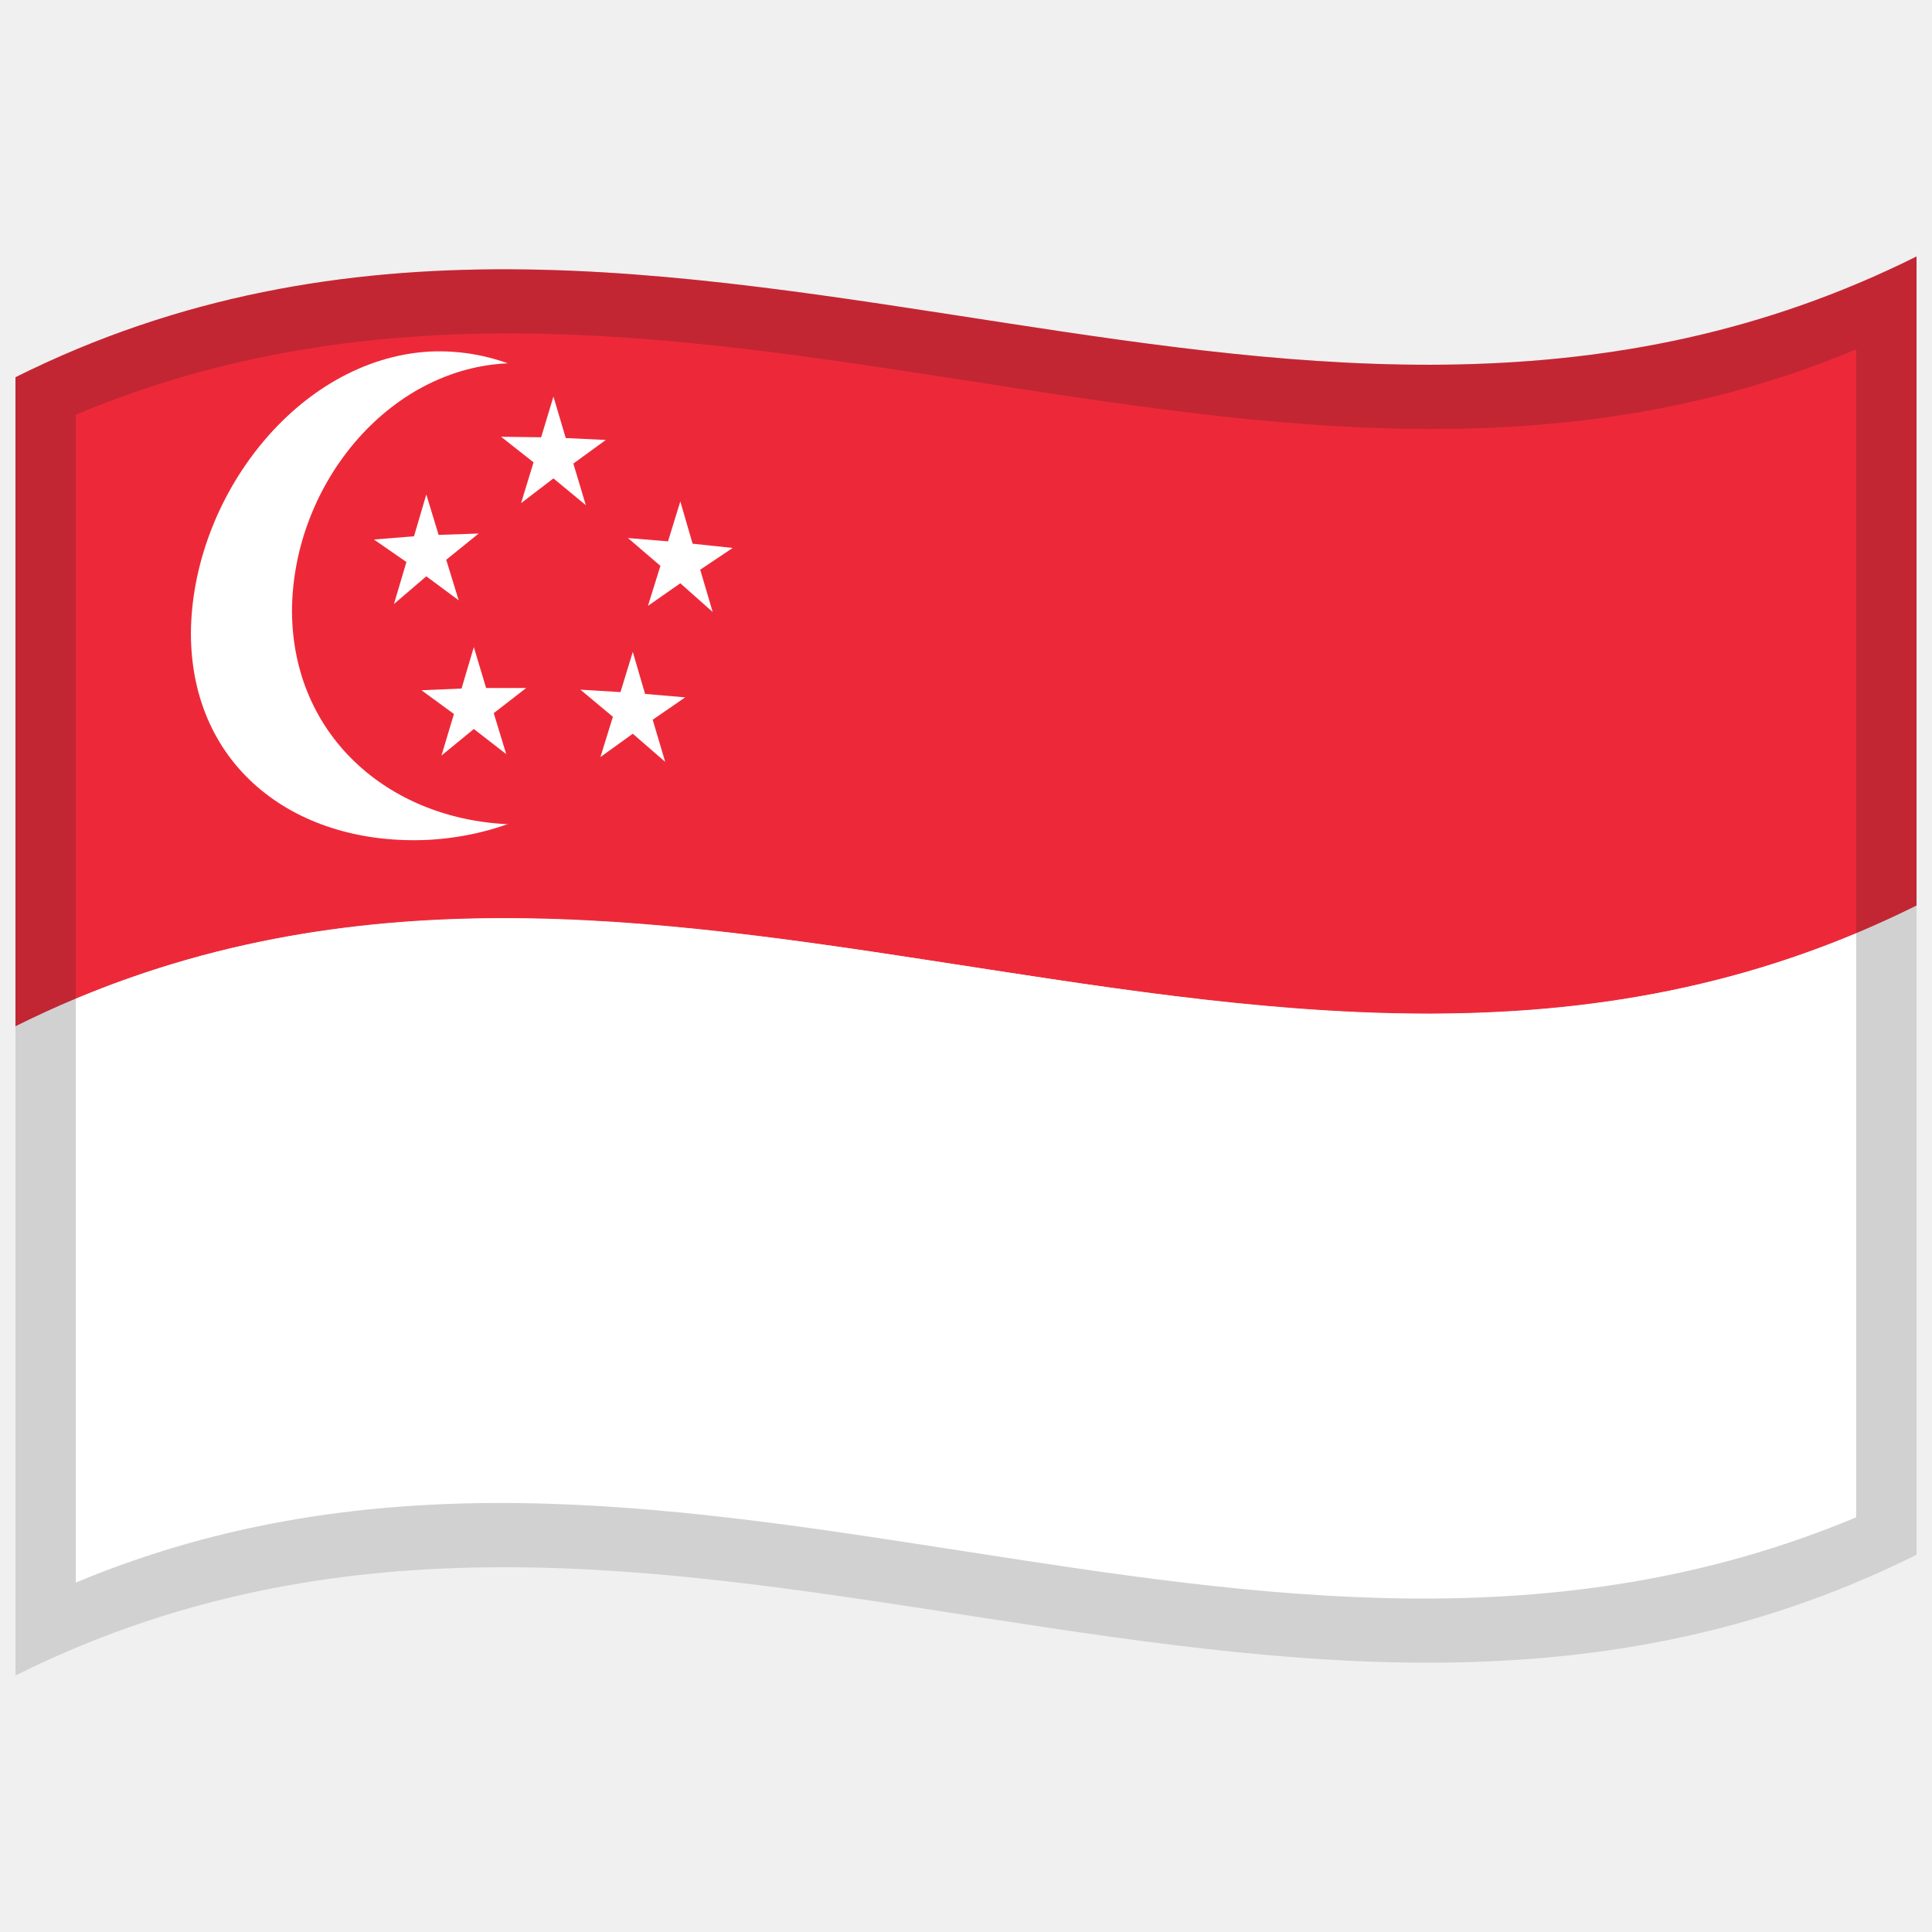
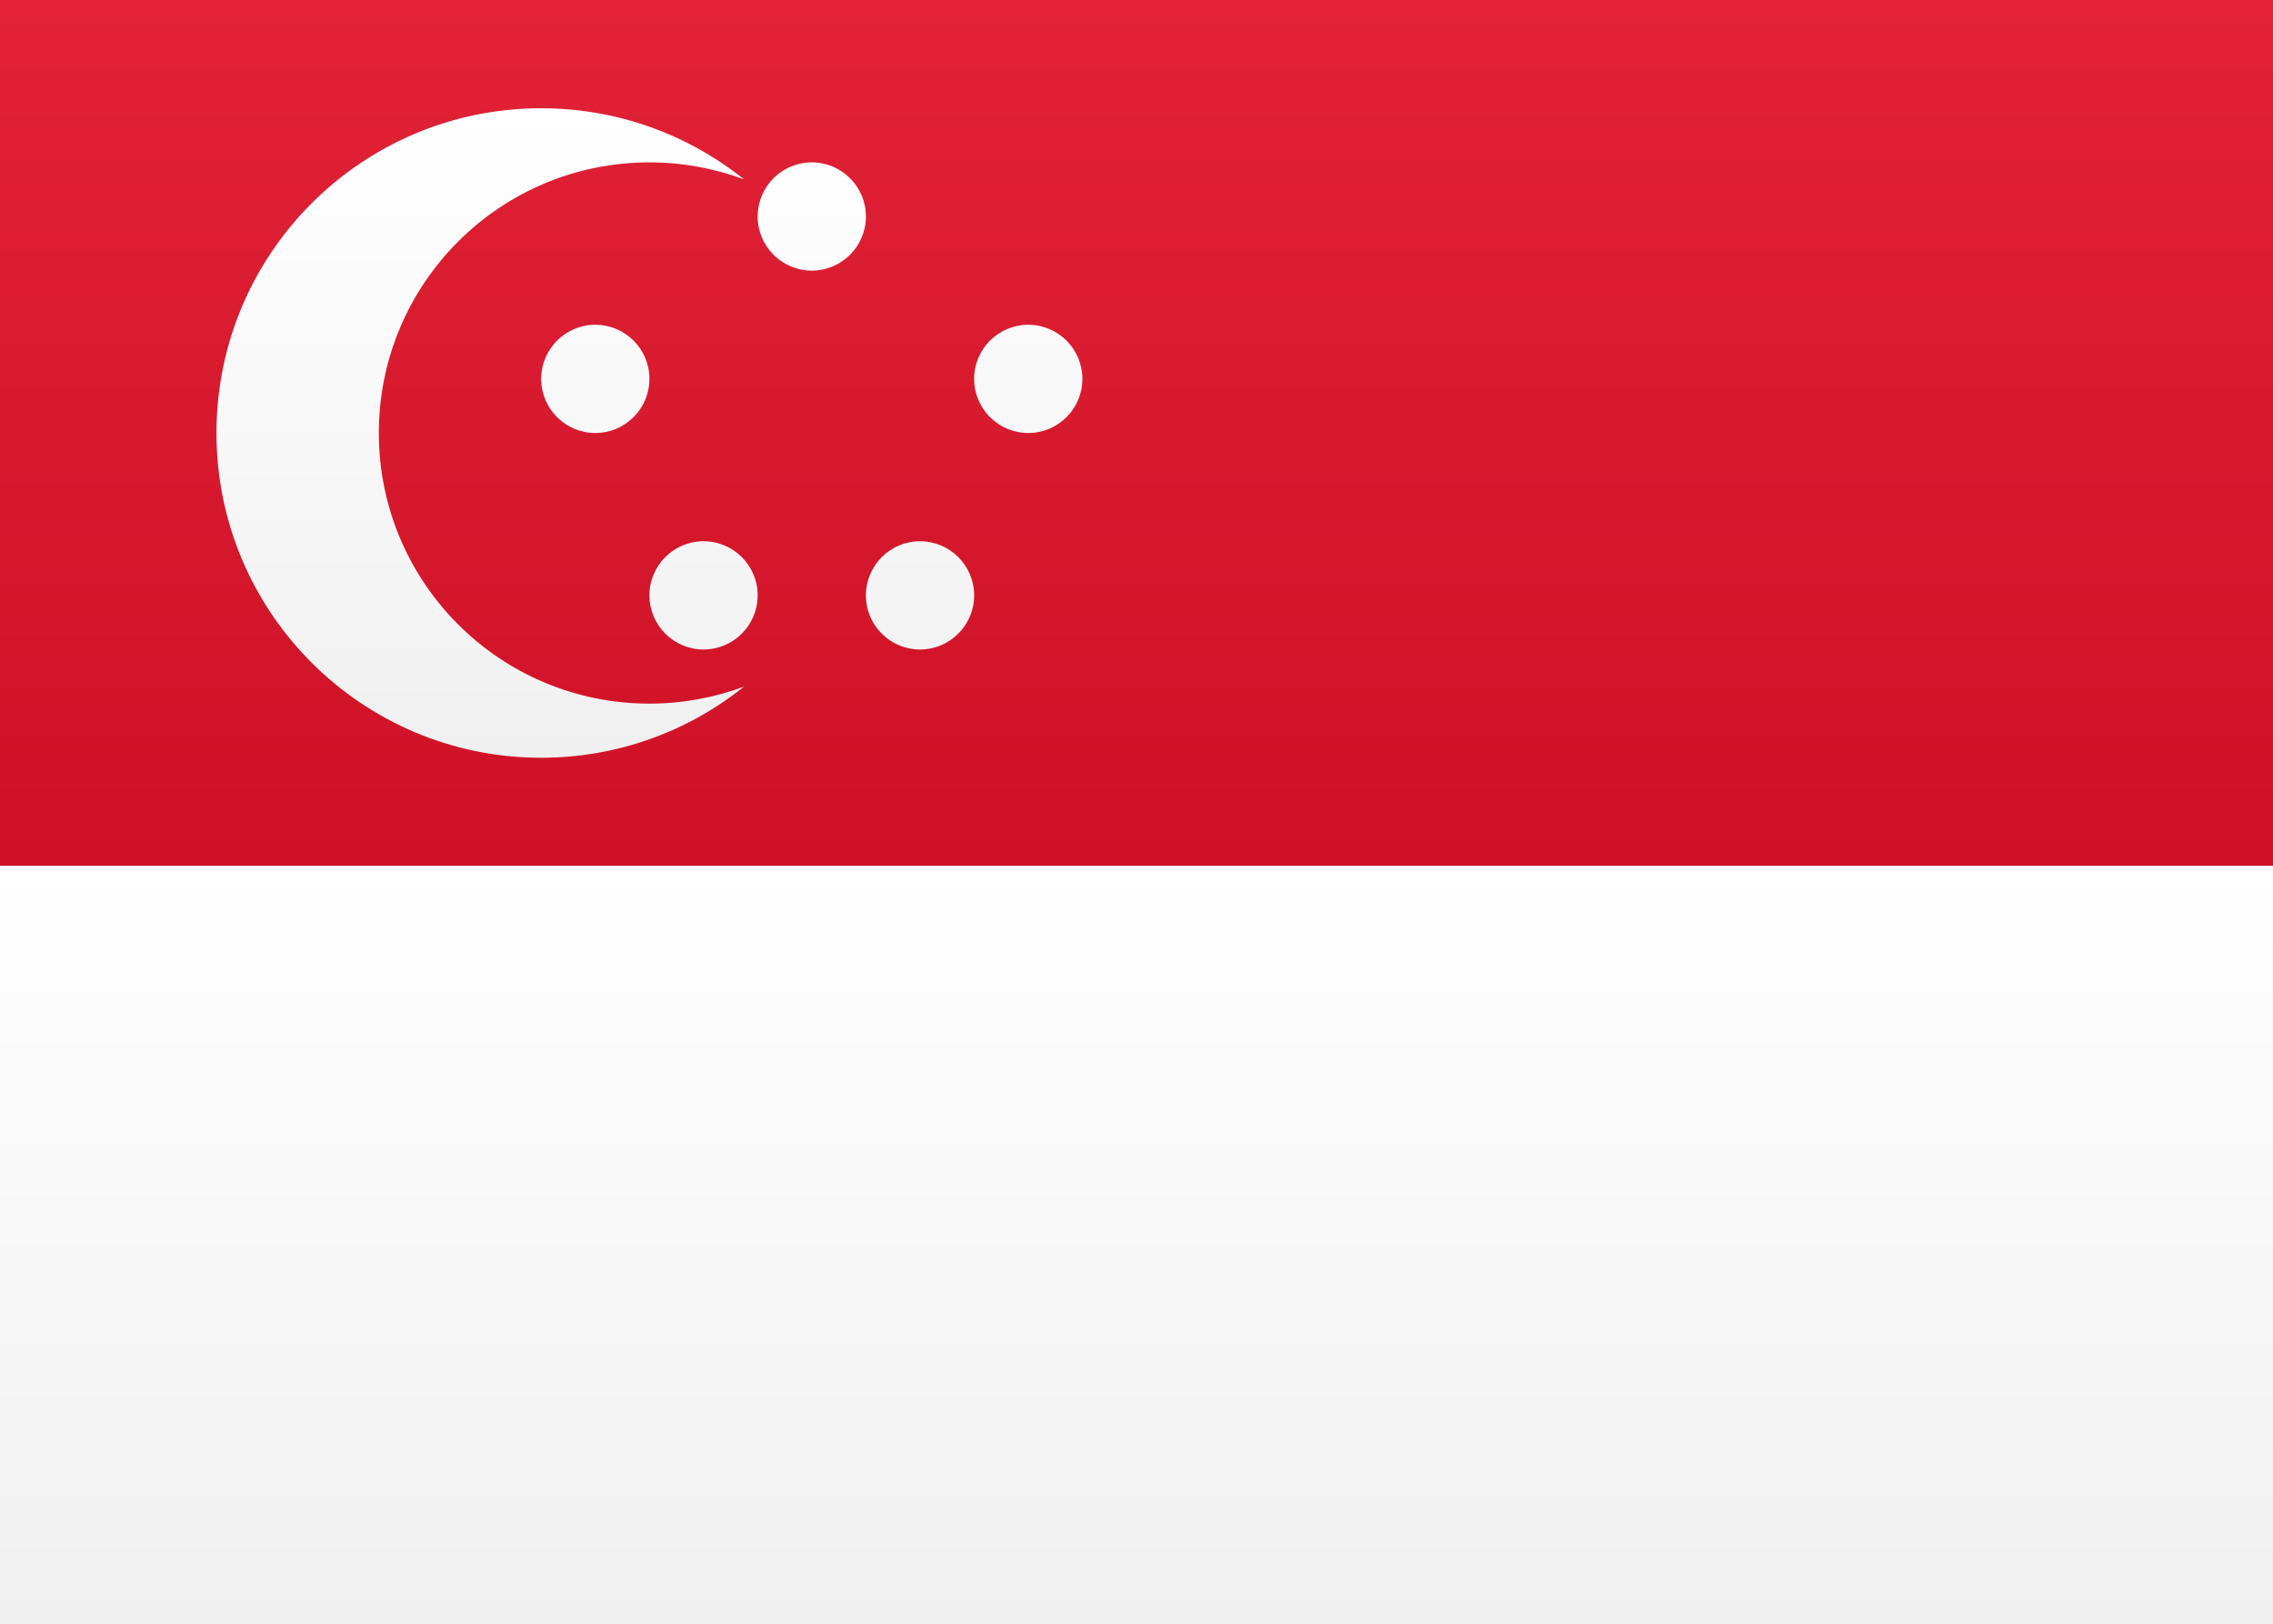
- <svg xmlns="http://www.w3.org/2000/svg" viewBox="0 0 1000 1000">
-   <defs />
-   <path fill="#ed2939" d="M8,195.25 C178.83,110.03 349.03,140.83 521.26,167.28 C676.47,191.12 833.42,211.85 992,132.75 L992,468.75 C821.17,553.97 650.97,523.17 478.74,496.72 C323.53,472.88 166.58,452.15 8,531.25 L8,195.25" />
-   <path fill="#fff" d="M8,531.25 C178.83,446.03 349.03,476.83 521.26,503.28 C676.47,527.12 833.42,547.85 992,468.75 L992,804.75 C821.17,889.97 650.97,859.17 478.74,832.72 C323.53,808.88 166.58,788.15 8,867.25 L8,531.25" />
-   <path fill="#fff" d="M345.49,311.41 C345.21,381.88 290.47,430.75 222.15,434.68 C153.83,438.14 99.09,397.67 98.81,328.13 C99.09,257.67 153.84,186.02 222.15,181.98 C290.48,178.63 345.21,241.89 345.49,311.41" />
-   <path fill="#ed2939" d="M384.25,315.48 C383.97,382.04 332.28,427.07 267.69,426.75 C203.1,425.93 151.41,382.06 151.13,316.29 C151.41,249.74 203.1,187.7 267.69,187.94 C332.27,188.83 383.97,249.71 384.25,315.48" />
-   <path id="star" fill="#fff" d="M237.42,310.73 L220.66,298.29 L203.91,312.63 L210.36,290.9 L193.55,279.25 L214.29,277.58 L220.65,255.93 L227.02,276.86 L247.77,276.15 L230.96,289.73 L237.42,310.73" />
-   <path fill="#fff" d="M368.89,316.78 L352.13,301.9 L335.38,313.59 L341.83,292.9 L325.02,278.48 L345.76,280.21 L352.13,259.54 L358.49,281.42 L379.24,283.62 L362.43,294.87 L368.89,316.78" />
-   <path fill="#fff" d="M303.22,261.47 L286.46,247.62 L269.71,260.43 L276.16,239.3 L259.35,226.06 L280.09,226.34 L286.46,205.26 L292.83,226.74 L313.57,227.72 L296.76,239.94 L303.22,261.47" />
-   <path fill="#fff" d="M262.02,390.34 L245.26,377.33 L228.51,391.05 L234.96,369.56 L218.15,357.27 L238.89,356.39 L245.25,334.96 L251.62,356.12 L272.37,356.1 L255.56,369.12 L262.02,390.34" />
-   <path fill="#fff" d="M344.29,394.32 L327.53,379.78 L310.78,391.84 L317.23,371.01 L300.42,356.98 L321.16,358.23 L327.53,337.42 L333.89,359.17 L354.64,360.96 L337.83,372.53 L344.29,394.32" />
-   <path fill="#1A1A1A" opacity="0.2" d="M8,195.25 C178.83,110.03 349.03,140.83 521.26,167.28 C676.47,191.12 833.42,211.85 992,132.75 L992,804.75 C821.17,889.97 650.97,859.17 478.74,832.72 C323.53,808.88 166.58,788.15 8,867.25 L8,195.25 M39.25,214.64 L39.25,819.14 C345.81,690.88 650.43,915.18 960.75,785.36 L960.75,180.86 C654.19,309.12 349.57,84.82 39.25,214.64" />
+ <svg xmlns="http://www.w3.org/2000/svg" width="21" height="15" viewBox="0 0 21 15">
+   <defs>
+     <linearGradient id="g0" x1="10.5" y1="0" x2="10.5" y2="15" gradientUnits="userSpaceOnUse">
+       <stop offset="0" stop-color="#FFFFFF" />
+       <stop offset="1" stop-color="#F0F0F0" />
+     </linearGradient>
+     <linearGradient id="g1" x1="10.5" y1="0" x2="10.5" y2="8" gradientUnits="userSpaceOnUse">
+       <stop offset="0" stop-color="#E12237" />
+       <stop offset="1" stop-color="#CE1126" />
+     </linearGradient>
+     <linearGradient id="g2" x1="10.5" y1="8" x2="10.5" y2="15" gradientUnits="userSpaceOnUse">
+       <stop offset="0" stop-color="#FFFFFF" />
+       <stop offset="1" stop-color="#F0F0F0" />
+     </linearGradient>
+     <linearGradient id="g3" x1="6" y1="1" x2="6" y2="7" gradientUnits="userSpaceOnUse">
+       <stop offset="0" stop-color="#FFFFFF" />
+       <stop offset="1" stop-color="#F0F0F0" />
+     </linearGradient>
+   </defs>
+   <path d="M0,0h21v15h-21z" fill-rule="evenodd" fill="url(#g0)" />
+   <path d="M0,0h21v8h-21z" fill-rule="evenodd" fill="url(#g1)" />
+   <path d="M0,8h21v7h-21z" fill-rule="evenodd" fill="url(#g2)" />
+   <path d="M6.874,1.657C6.602,1.556 6.307,1.5 6,1.5C4.619,1.5 3.5,2.619 3.5,4C3.5,5.381 4.619,6.5 6,6.5C6.307,6.5 6.602,6.444 6.874,6.343C6.36,6.754 5.709,7 5,7C3.343,7 2,5.657 2,4C2,2.343 3.343,1 5,1C5.709,1 6.36,1.246 6.874,1.657L6.874,1.657ZM5.5,4C5.224,4 5,3.776 5,3.5C5,3.224 5.224,3 5.5,3C5.776,3 6,3.224 6,3.5C6,3.776 5.776,4 5.5,4ZM6.5,6C6.224,6 6,5.776 6,5.5C6,5.224 6.224,5 6.5,5C6.776,5 7,5.224 7,5.5C7,5.776 6.776,6 6.5,6ZM8.5,6C8.224,6 8,5.776 8,5.5C8,5.224 8.224,5 8.5,5C8.776,5 9,5.224 9,5.5C9,5.776 8.776,6 8.5,6ZM9.5,4C9.224,4 9,3.776 9,3.5C9,3.224 9.224,3 9.5,3C9.776,3 10,3.224 10,3.5C10,3.776 9.776,4 9.5,4ZM7.5,2.5C7.224,2.5 7,2.276 7,2C7,1.724 7.224,1.5 7.5,1.5C7.776,1.5 8,1.724 8,2C8,2.276 7.776,2.5 7.5,2.5Z" fill-rule="evenodd" fill="url(#g3)" />
</svg>
